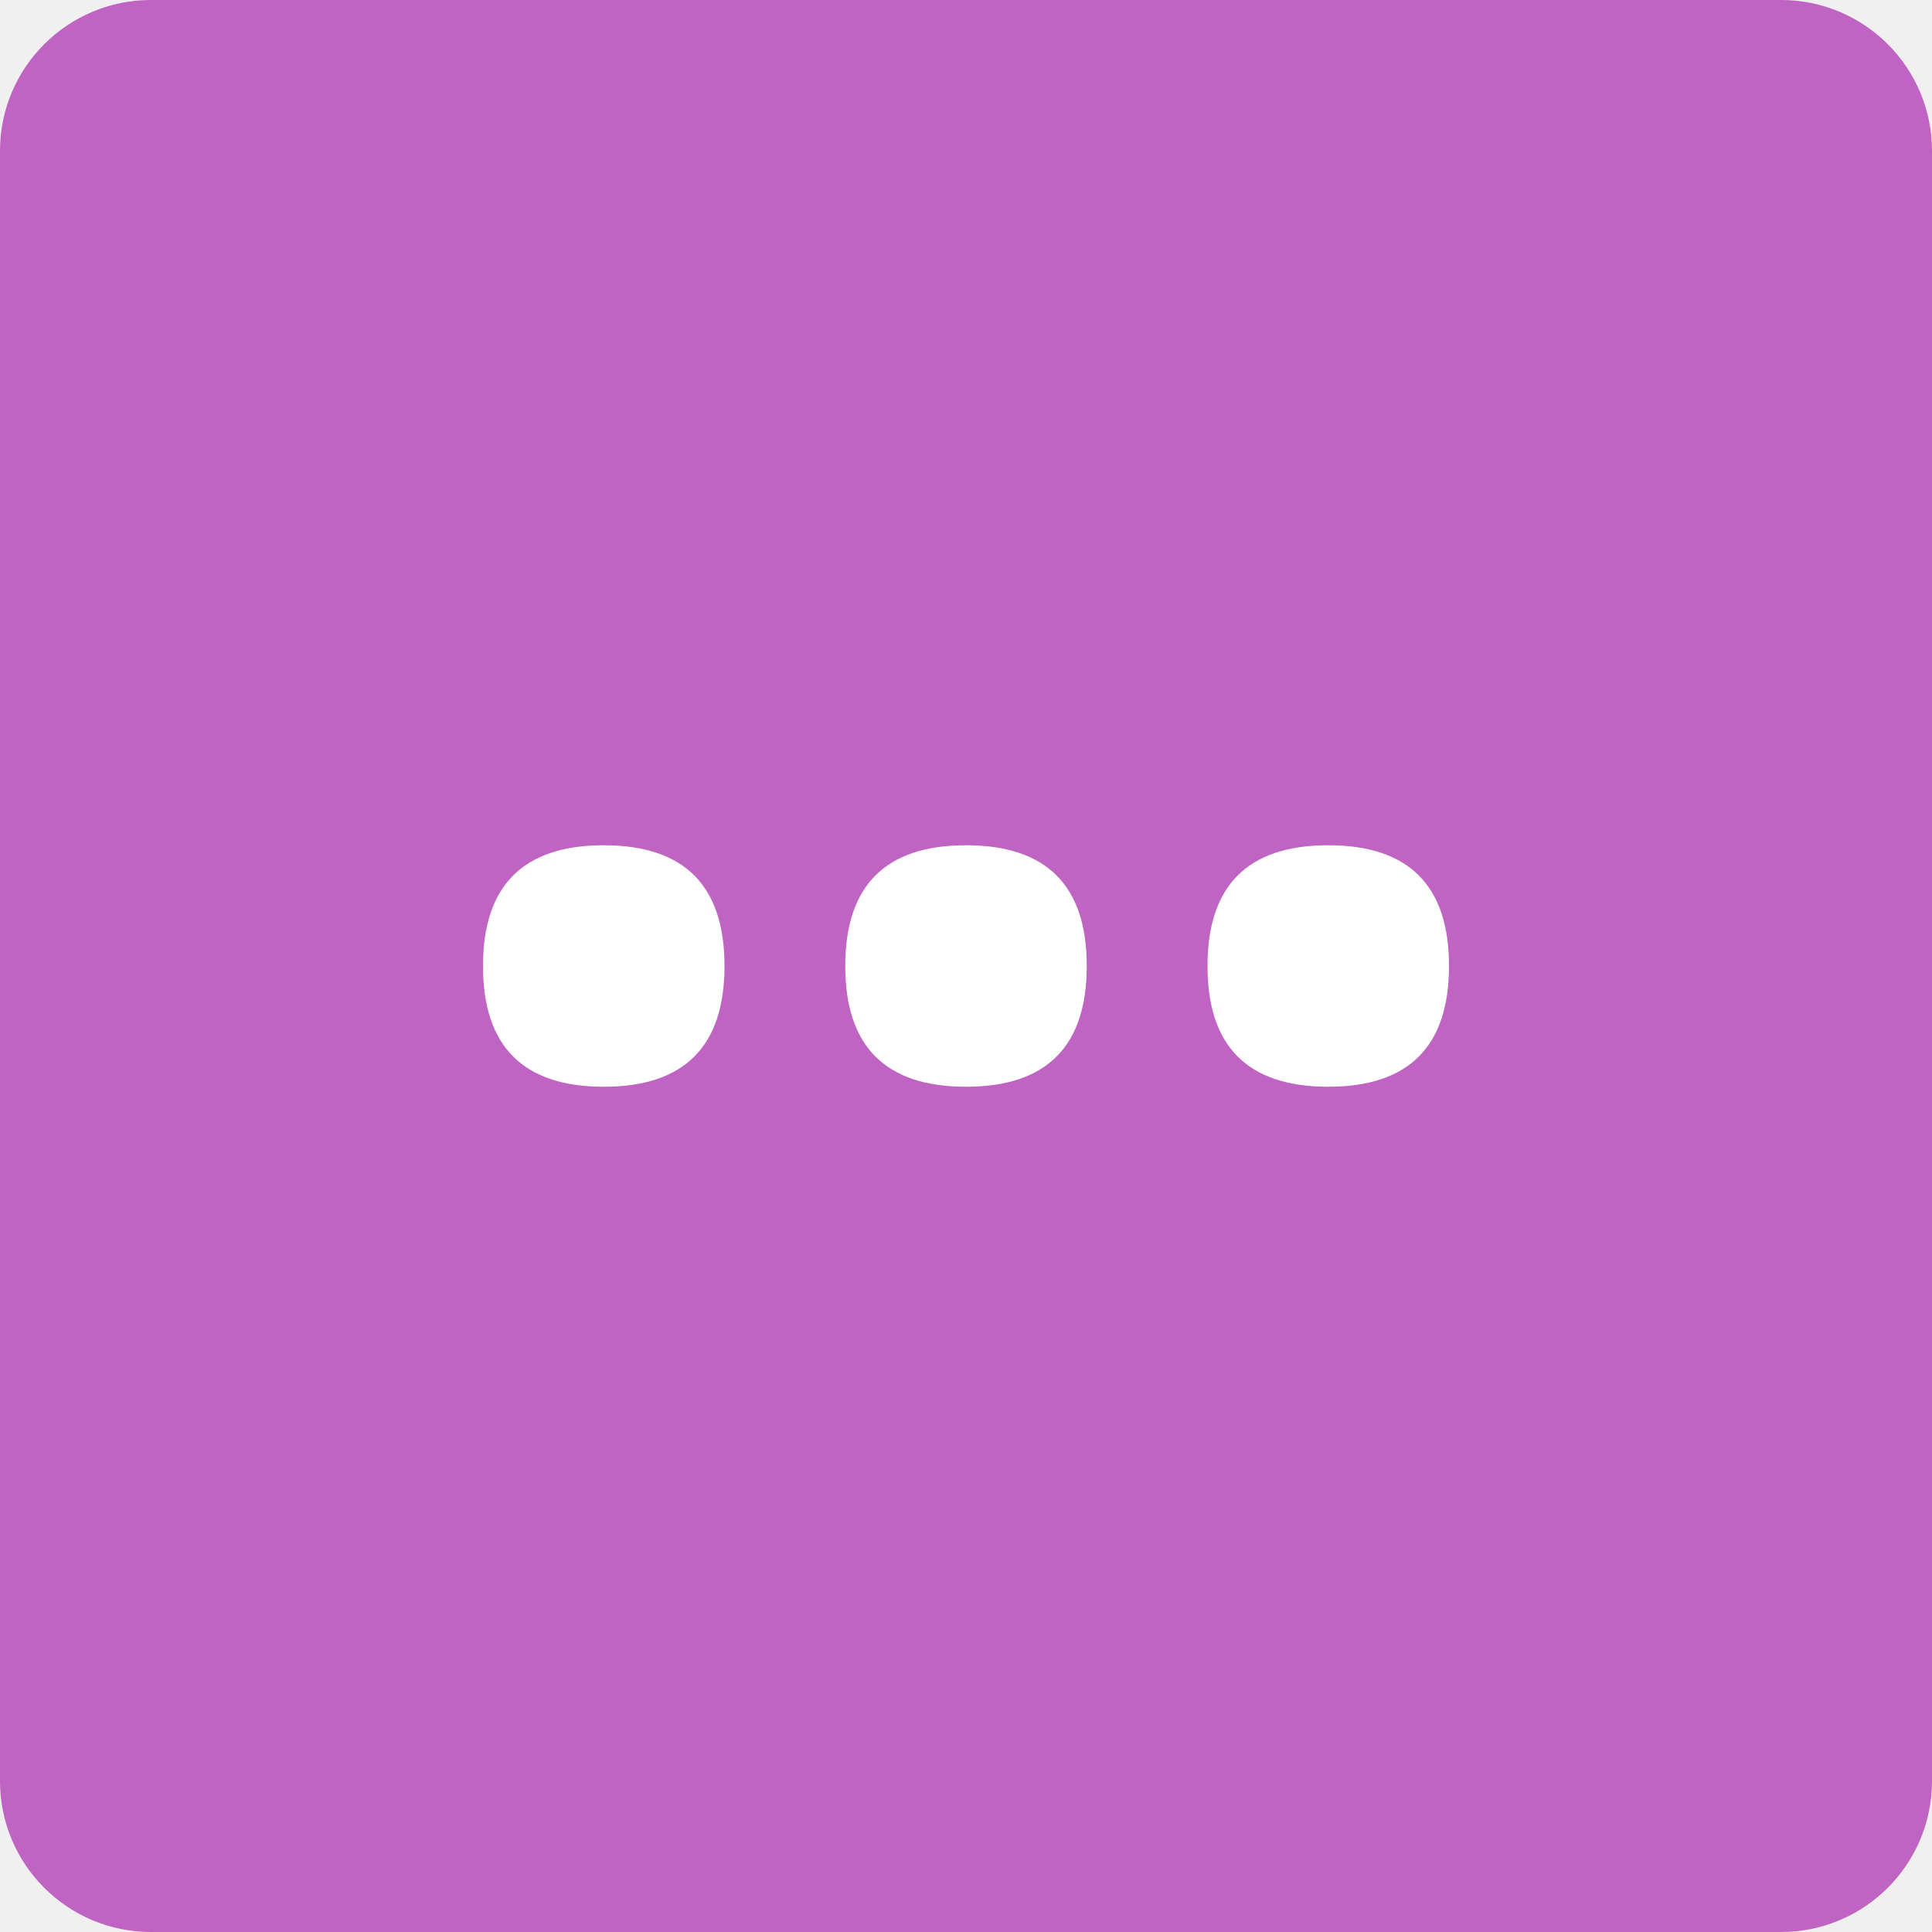
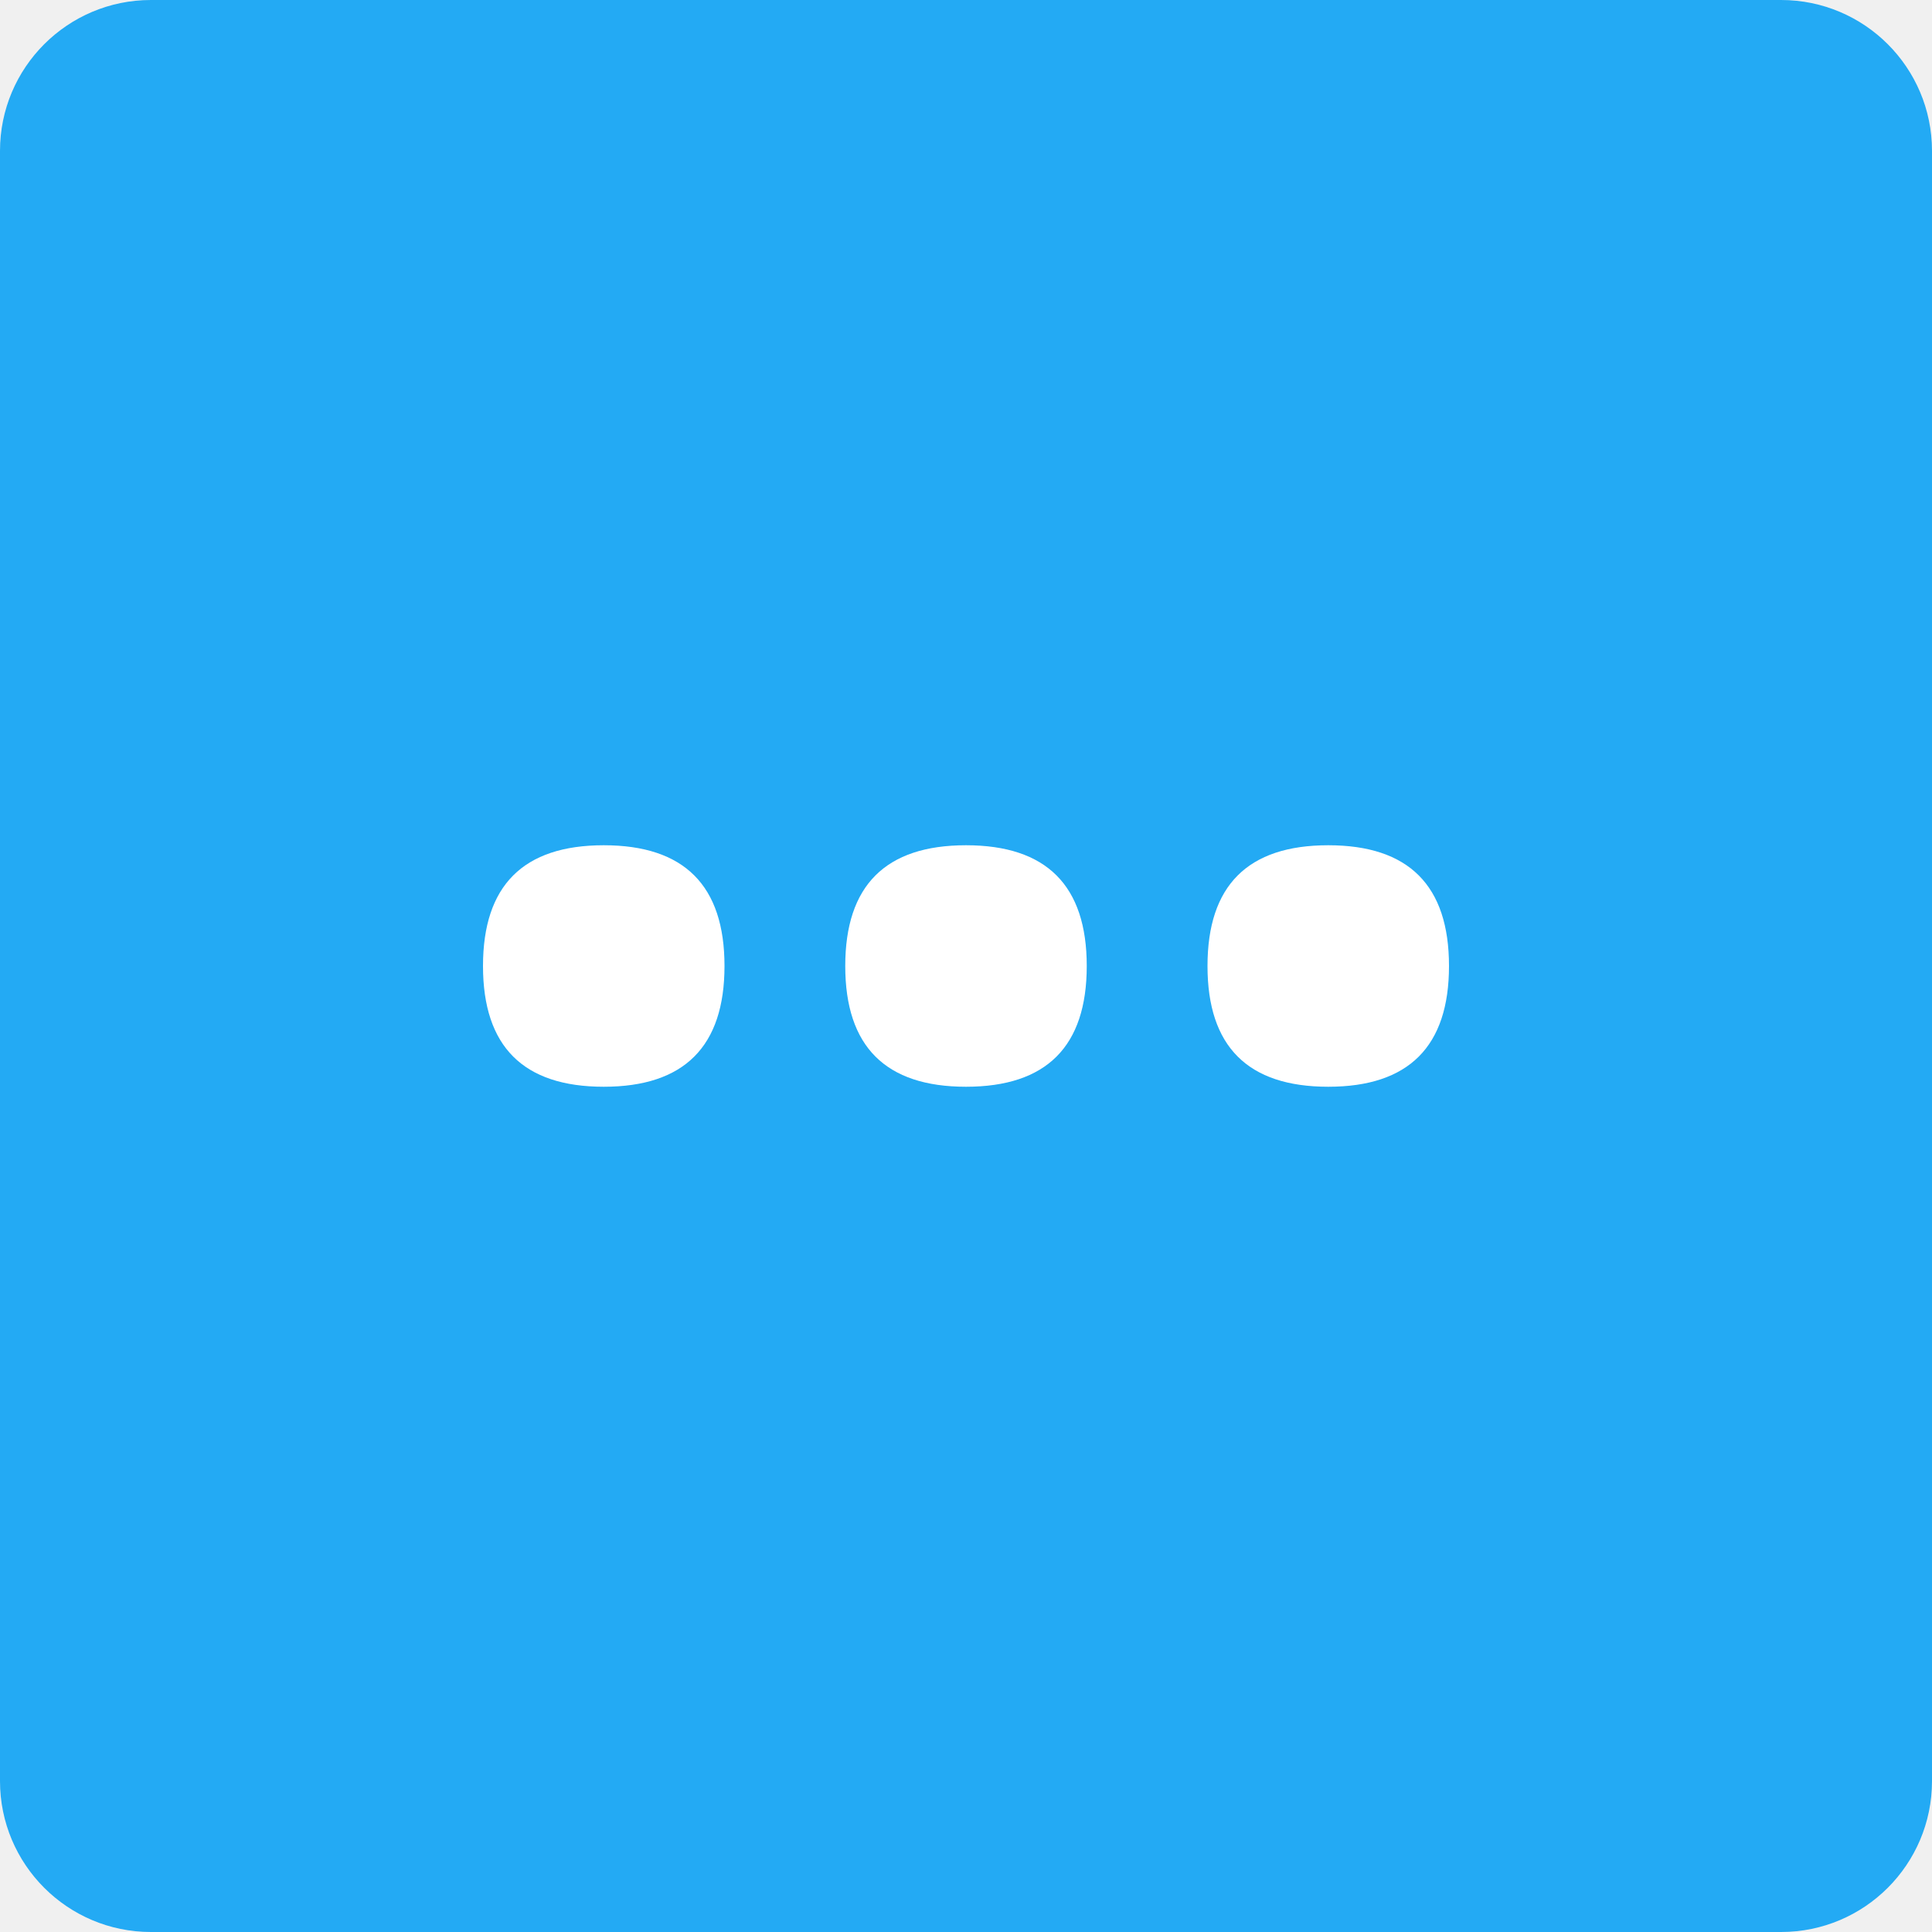
<svg xmlns="http://www.w3.org/2000/svg" width="32" height="32" viewBox="0 0 32 32">
  <g fill="none" fill-rule="evenodd">
-     <rect fill="#C064C4" width="32" height="32" rx="2.5" />
+     <rect fill="#23AAF4" width="32" height="32" rx="2.5" />
    <path d="M12 16c0 1.333-.667 2-2 2s-2-.667-2-2 .667-2 2-2 2 .667 2 2zM18 16c0 1.333-.667 2-2 2s-2-.667-2-2 .667-2 2-2 2 .667 2 2zM24 16c0 1.333-.667 2-2 2s-2-.667-2-2 .667-2 2-2 2 .667 2 2z" fill="#FFF" />
  </g>
</svg>
